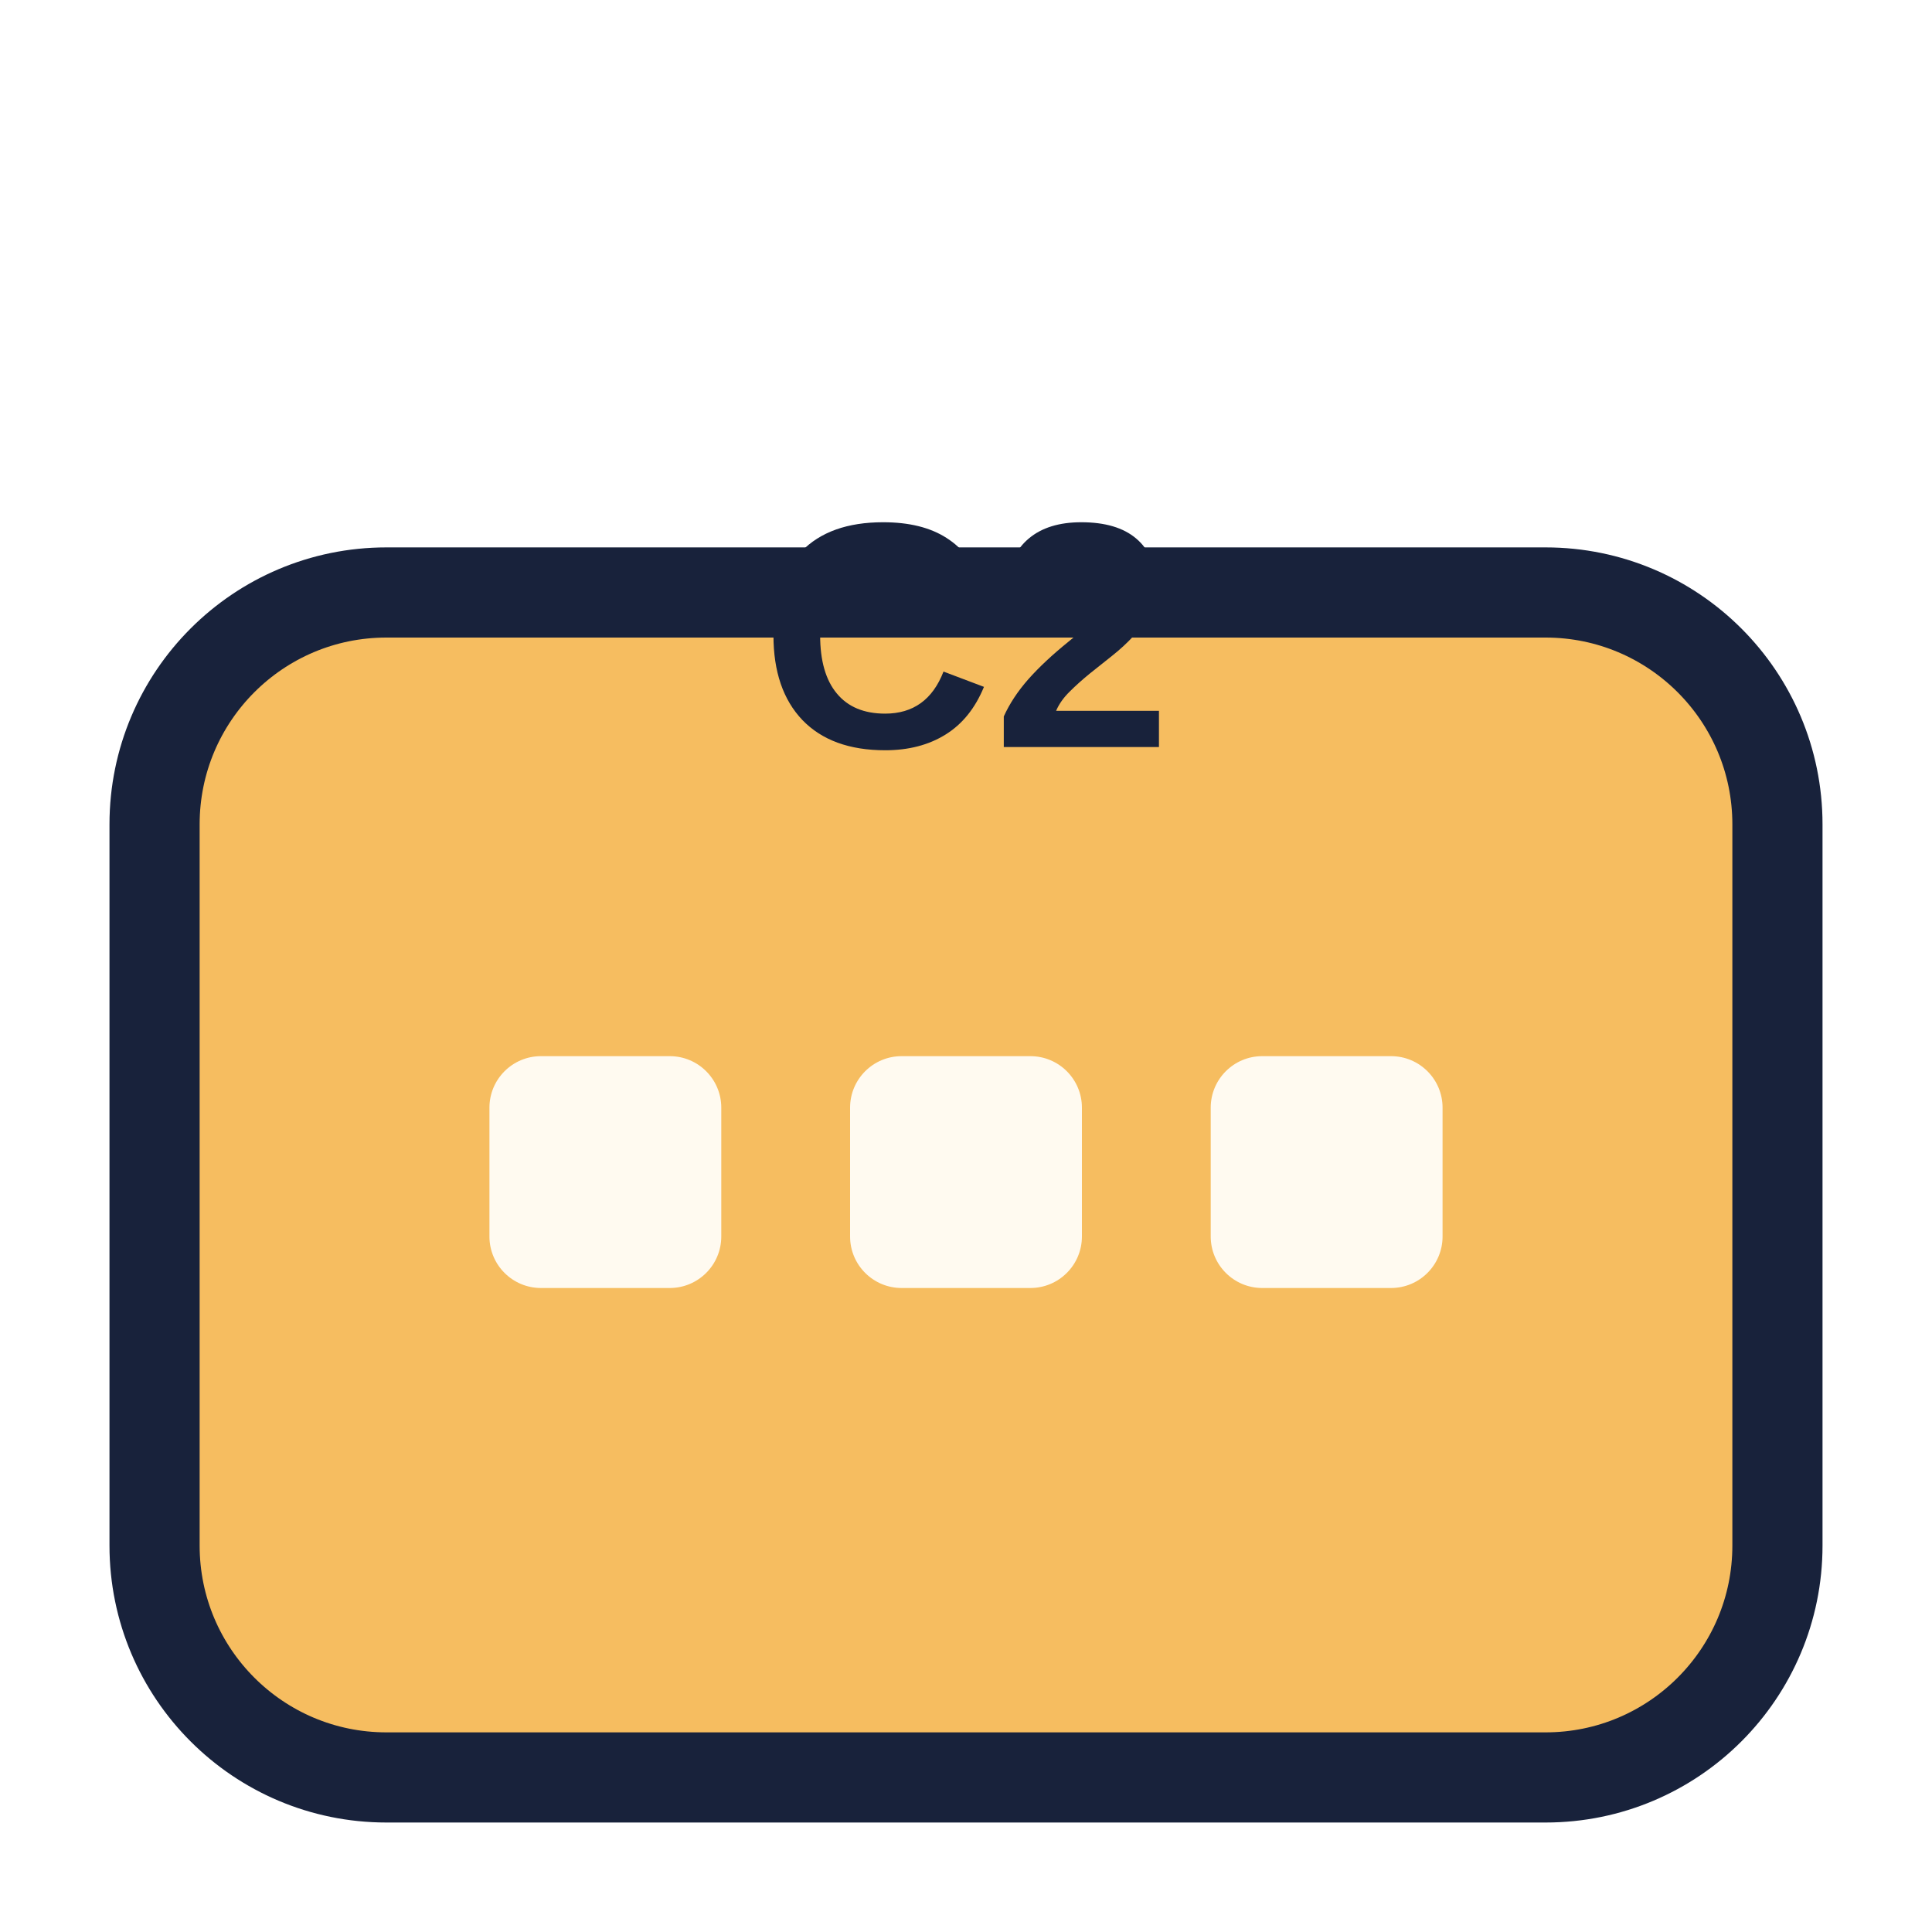
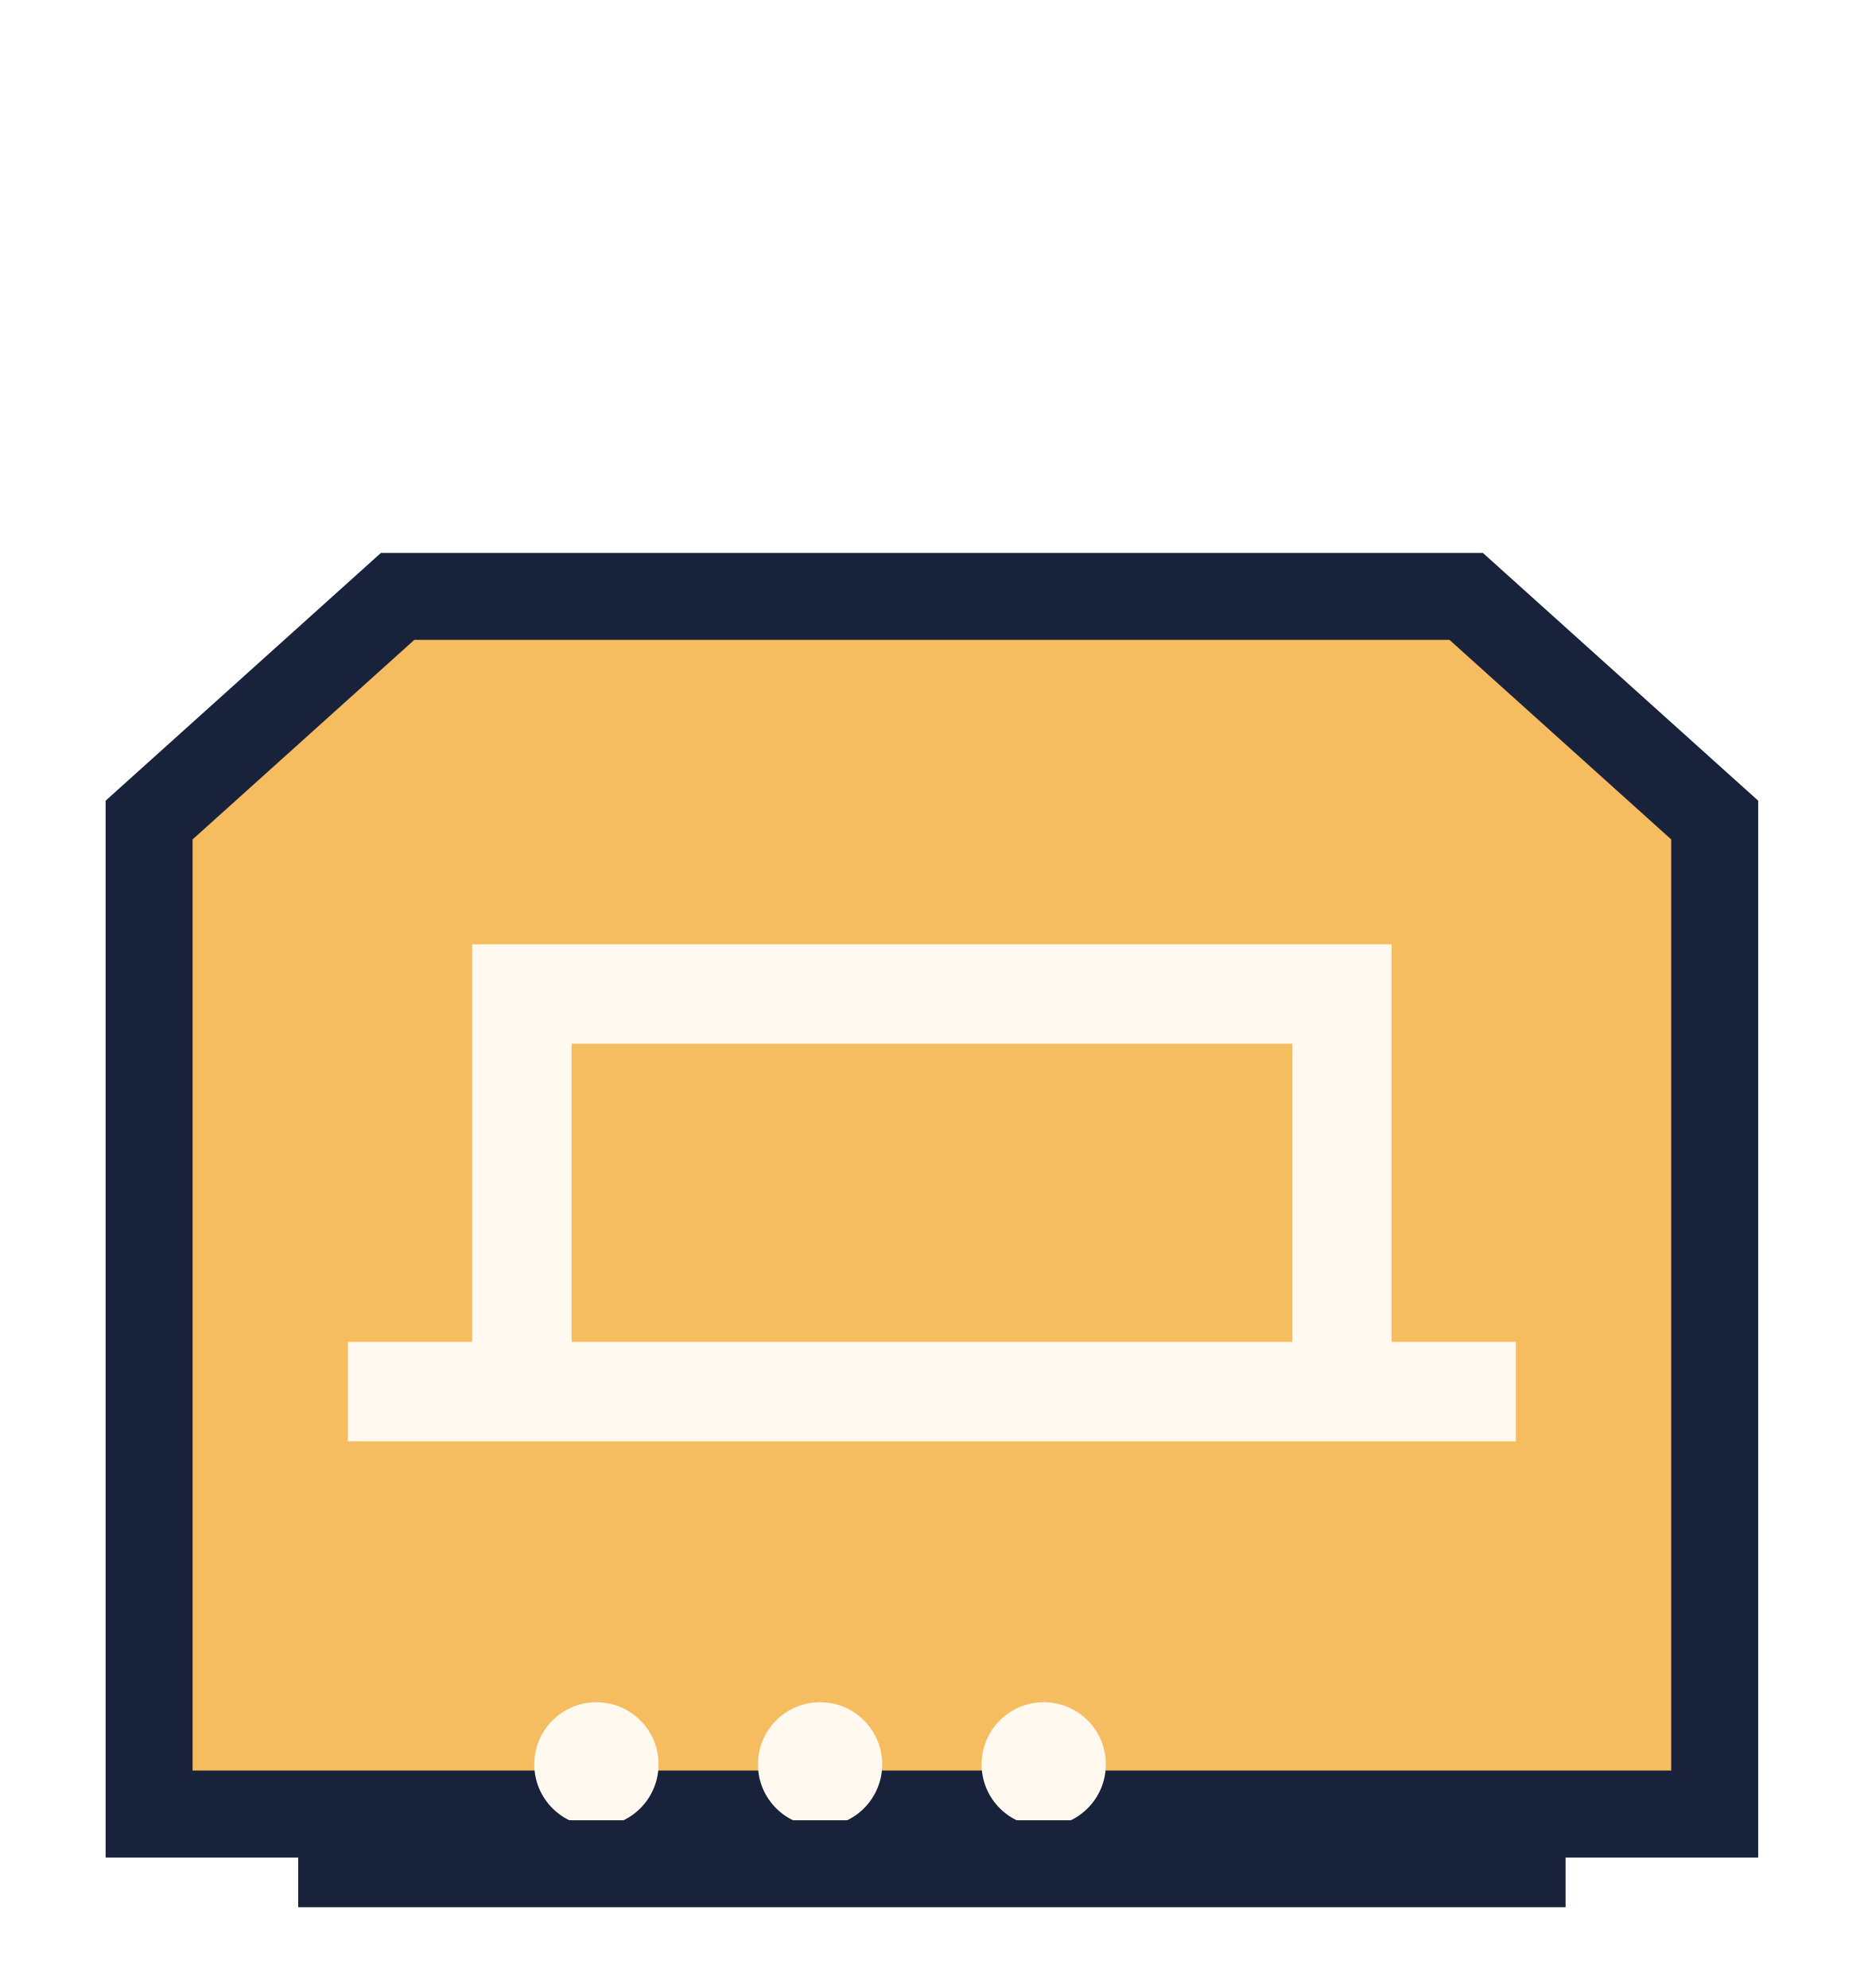
- <svg xmlns="http://www.w3.org/2000/svg" width="150" height="150">
-   <rect x="12" y="46" width="126" height="92" rx="18" fill="#f6bd60" stroke="#18223b" stroke-width="7" />
-   <rect x="38" y="82" width="18" height="18" rx="4" fill="#fffaf0" />
-   <rect x="66" y="82" width="18" height="18" rx="4" fill="#fffaf0" />
-   <rect x="94" y="82" width="18" height="18" rx="4" fill="#fffaf0" />
-   <text x="75" y="58" text-anchor="middle" font-family="Arial" font-weight="700" font-size="25" fill="#18223b">C2</text>
+ <svg xmlns="http://www.w3.org/2000/svg" width="150" height="160">
+   <path d="M12 146V66l20-18h86l20 18v80z" fill="#f6bd60" stroke="#18223b" stroke-width="7" />
+   <path d="M28 112h94M42 80h66v32H42z" fill="none" stroke="#fff9ef" stroke-width="8" />
+   <circle cx="48" cy="142" r="5" fill="#fff9ef" />
+   <circle cx="66" cy="142" r="5" fill="#fff9ef" />
+   <circle cx="84" cy="142" r="5" fill="#fff9ef" />
+   <path d="M24 150h102" stroke="#18223b" stroke-width="7" />
</svg>
